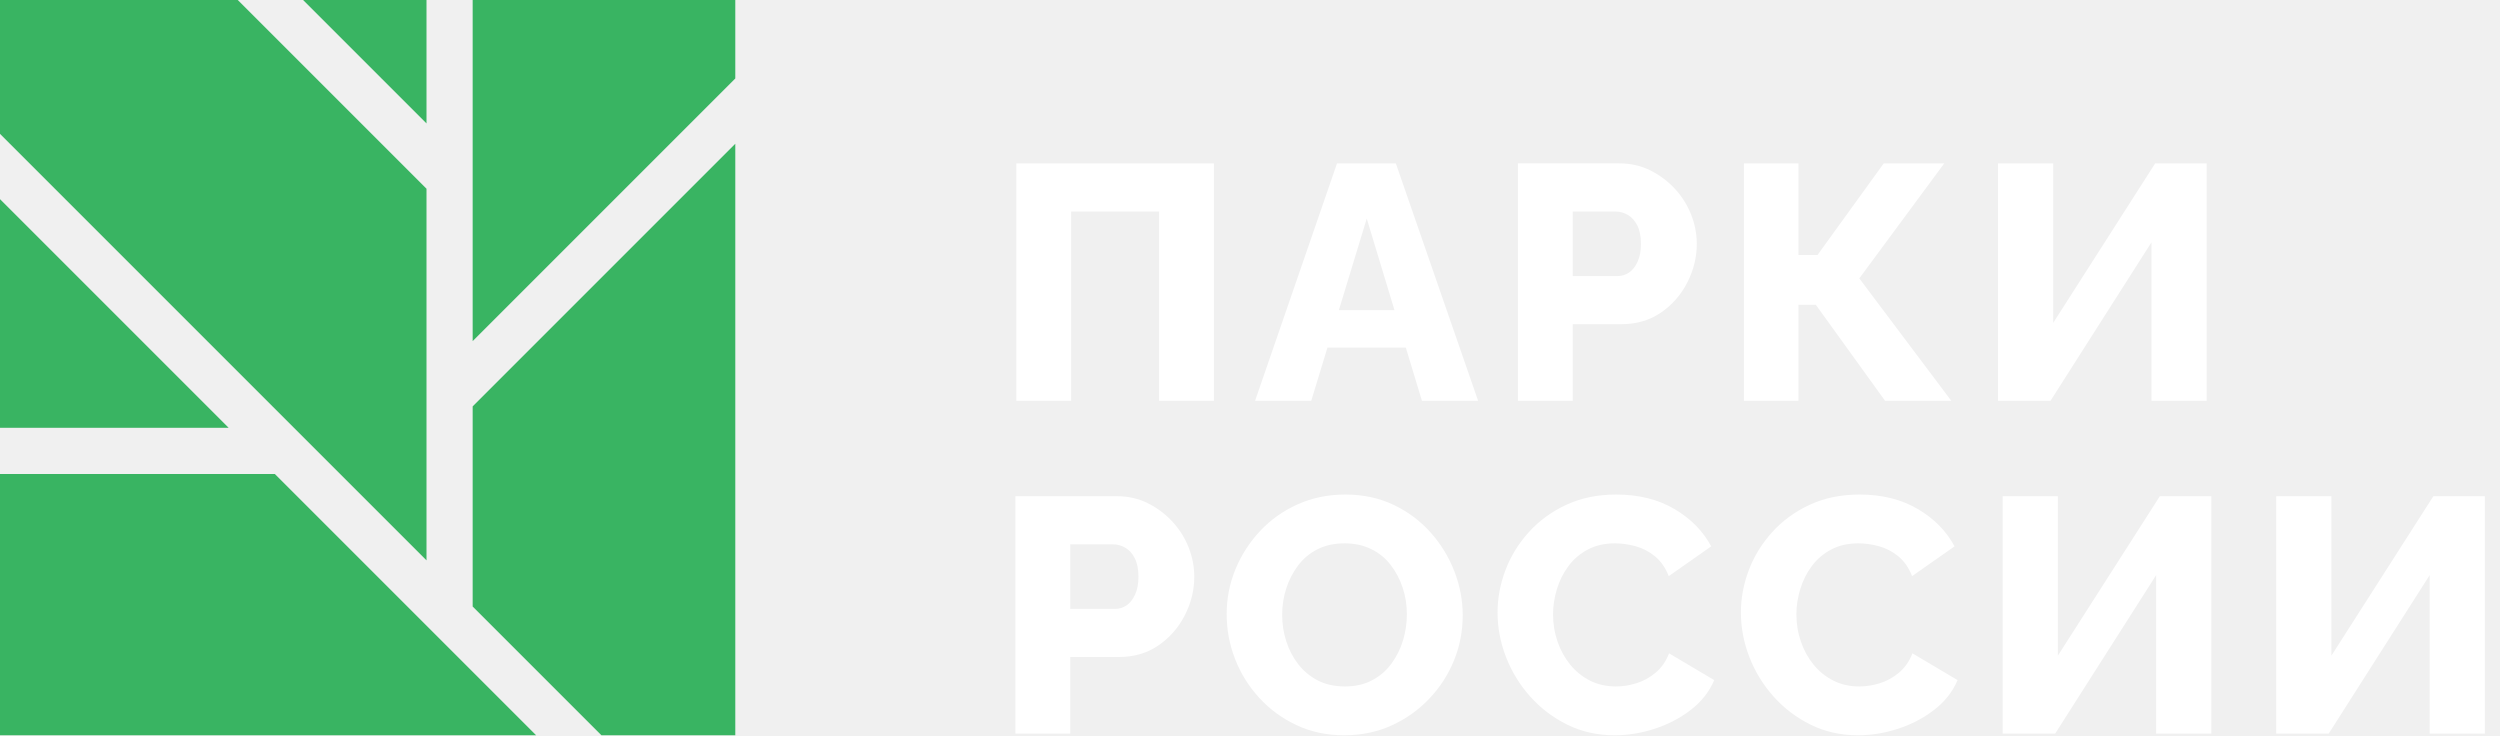
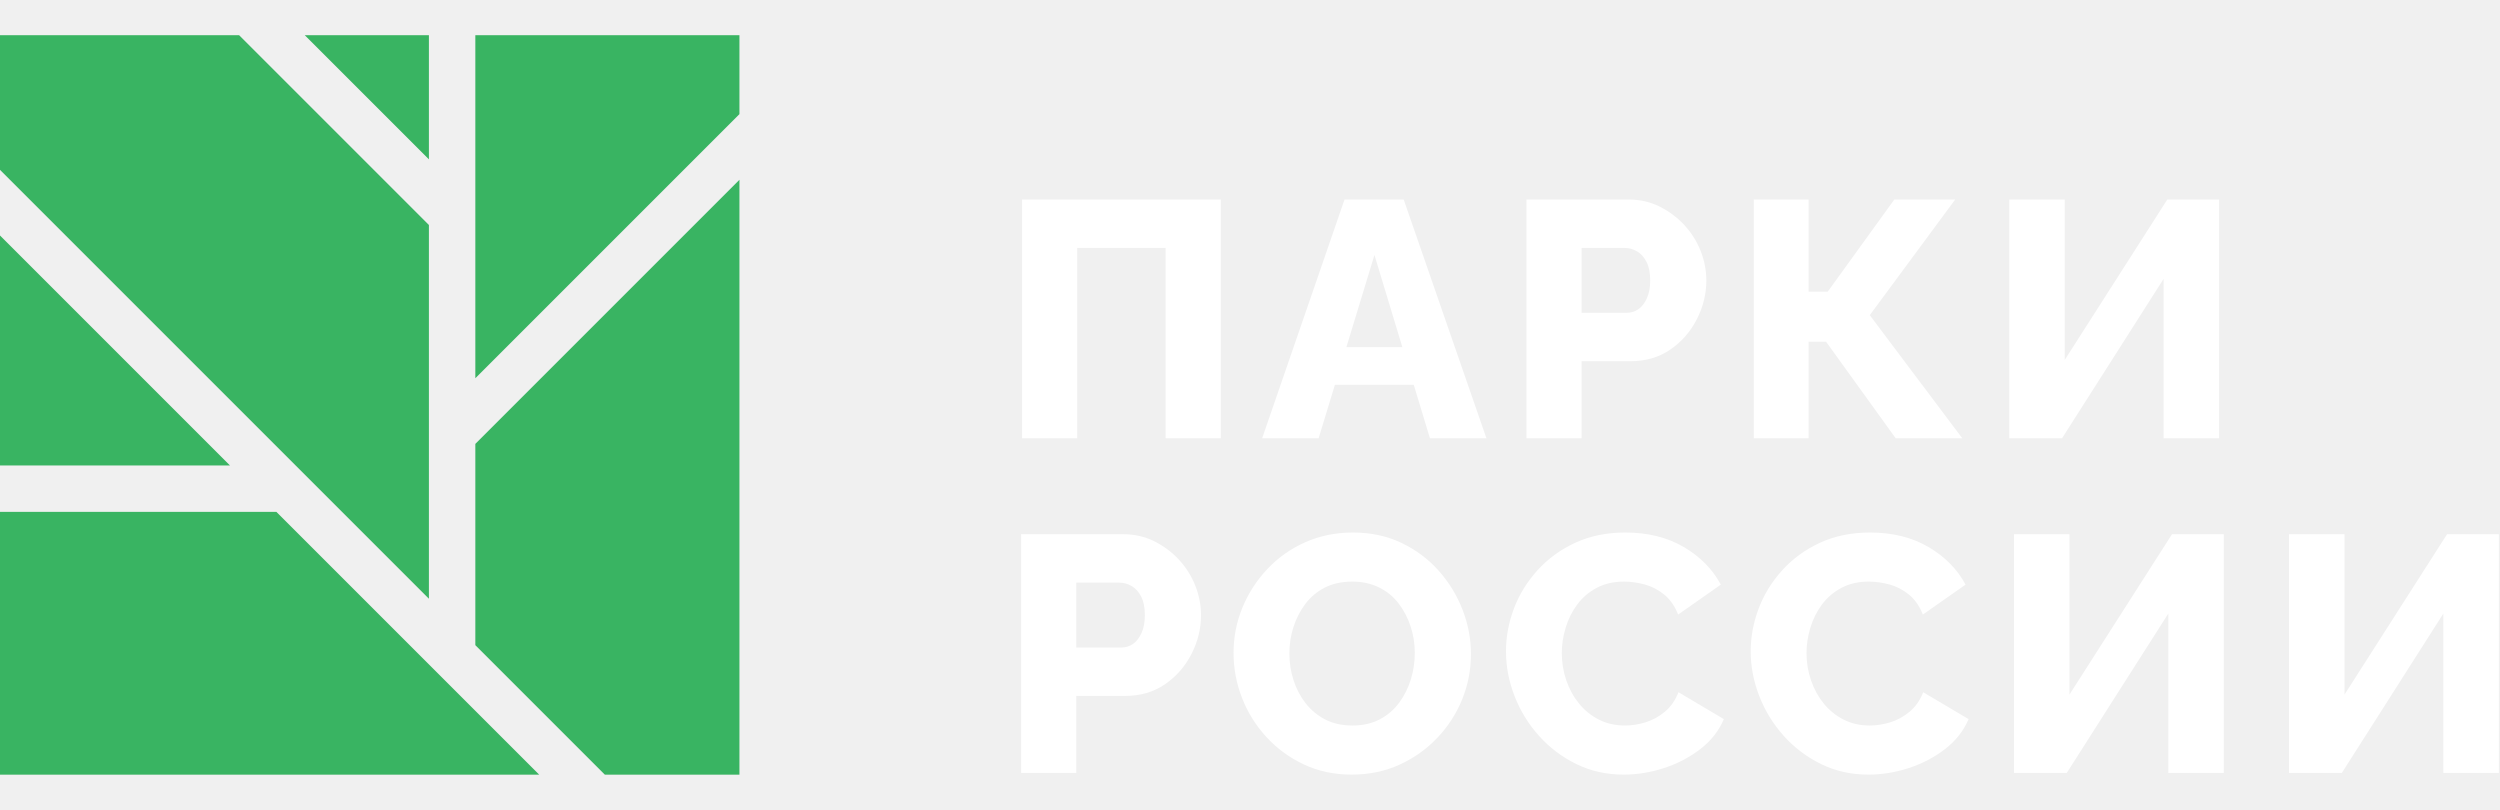
- <svg xmlns="http://www.w3.org/2000/svg" width="136" height="40" viewBox="0 0 136 40" fill="none">
-   <path d="M85.557 15.017H87.995C88.225 15.017 88.434 14.954 88.622 14.826C88.81 14.699 88.965 14.502 89.086 14.235C89.207 13.969 89.268 13.647 89.268 13.271C89.268 12.859 89.201 12.523 89.067 12.261C88.934 12.001 88.761 11.81 88.549 11.688C88.337 11.568 88.115 11.507 87.885 11.507H85.557V15.017ZM82.574 21.802V8.887H88.085C88.704 8.887 89.268 9.015 89.777 9.269C90.286 9.524 90.732 9.858 91.114 10.27C91.496 10.682 91.789 11.149 91.996 11.67C92.202 12.192 92.305 12.725 92.305 13.271C92.305 13.998 92.132 14.699 91.787 15.372C91.441 16.045 90.962 16.59 90.35 17.009C89.737 17.427 89.019 17.636 88.194 17.636H85.557V21.802H82.574Z" fill="white" />
-   <path d="M94.871 21.802V8.888H97.836V13.871H98.873L102.475 8.888H105.767L101.146 15.144L106.149 21.802H102.547L98.782 16.582H97.836V21.802H94.871Z" fill="white" />
-   <path d="M108.692 21.802V8.888H111.694V17.564L117.241 8.888H120.042V21.802H117.041V13.18L111.548 21.802H108.692Z" fill="white" />
-   <path d="M58.221 33.123H60.658C60.889 33.123 61.098 33.059 61.286 32.931C61.474 32.804 61.629 32.607 61.75 32.34C61.871 32.074 61.932 31.752 61.932 31.376C61.932 30.964 61.865 30.628 61.731 30.367C61.598 30.106 61.425 29.915 61.213 29.794C61.001 29.673 60.779 29.612 60.549 29.612H58.221V33.123ZM55.238 39.907V26.993H60.749C61.368 26.993 61.932 27.12 62.441 27.375C62.95 27.63 63.396 27.963 63.778 28.375C64.16 28.788 64.454 29.255 64.66 29.776C64.866 30.297 64.969 30.831 64.969 31.376C64.969 32.104 64.796 32.804 64.451 33.477C64.105 34.15 63.626 34.696 63.014 35.114C62.401 35.533 61.683 35.742 60.859 35.742H58.221V39.907H55.238Z" fill="white" />
-   <path d="M69.75 33.451C69.75 33.948 69.825 34.43 69.977 34.897C70.128 35.364 70.347 35.779 70.632 36.143C70.917 36.507 71.268 36.798 71.687 37.016C72.105 37.234 72.599 37.343 73.169 37.343C73.727 37.343 74.218 37.231 74.642 37.007C75.067 36.783 75.419 36.48 75.697 36.097C75.976 35.715 76.186 35.294 76.325 34.833C76.464 34.373 76.534 33.9 76.534 33.414C76.534 32.917 76.458 32.438 76.307 31.978C76.155 31.517 75.937 31.102 75.652 30.732C75.367 30.362 75.012 30.074 74.588 29.868C74.163 29.662 73.684 29.558 73.151 29.558C72.581 29.558 72.084 29.668 71.659 29.886C71.235 30.104 70.883 30.402 70.605 30.777C70.326 31.153 70.114 31.568 69.968 32.023C69.822 32.478 69.75 32.954 69.75 33.451ZM73.115 39.999C72.169 39.999 71.305 39.814 70.523 39.444C69.74 39.075 69.064 38.578 68.495 37.953C67.924 37.328 67.488 36.625 67.185 35.843C66.882 35.061 66.731 34.251 66.731 33.414C66.731 32.554 66.891 31.735 67.212 30.959C67.534 30.183 67.982 29.489 68.558 28.877C69.134 28.264 69.816 27.782 70.605 27.43C71.393 27.079 72.253 26.903 73.188 26.903C74.145 26.903 75.016 27.088 75.797 27.458C76.579 27.828 77.253 28.328 77.817 28.958C78.38 29.589 78.814 30.295 79.117 31.077C79.42 31.859 79.572 32.657 79.572 33.469C79.572 34.331 79.414 35.149 79.099 35.924C78.784 36.701 78.335 37.395 77.753 38.007C77.171 38.62 76.489 39.105 75.707 39.462C74.924 39.82 74.061 39.999 73.115 39.999Z" fill="white" />
-   <path d="M81.467 33.324C81.467 32.547 81.609 31.78 81.894 31.022C82.179 30.265 82.603 29.574 83.167 28.949C83.731 28.325 84.413 27.828 85.214 27.458C86.014 27.087 86.917 26.903 87.924 26.903C89.136 26.903 90.189 27.164 91.08 27.685C91.971 28.207 92.641 28.885 93.09 29.722L90.78 31.341C90.598 30.88 90.346 30.52 90.025 30.259C89.703 29.998 89.352 29.816 88.97 29.713C88.588 29.61 88.215 29.558 87.851 29.558C87.293 29.558 86.802 29.67 86.377 29.895C85.953 30.119 85.602 30.419 85.323 30.795C85.044 31.171 84.835 31.59 84.695 32.05C84.556 32.511 84.486 32.966 84.486 33.414C84.486 33.936 84.568 34.433 84.732 34.906C84.895 35.379 85.126 35.797 85.423 36.161C85.72 36.525 86.078 36.813 86.496 37.025C86.914 37.237 87.384 37.343 87.906 37.343C88.27 37.343 88.639 37.286 89.015 37.17C89.391 37.055 89.74 36.864 90.061 36.598C90.382 36.331 90.628 35.979 90.797 35.542L93.253 36.998C92.987 37.628 92.562 38.168 91.98 38.617C91.398 39.065 90.743 39.408 90.016 39.644C89.288 39.881 88.561 39.999 87.833 39.999C86.899 39.999 86.044 39.808 85.268 39.426C84.492 39.044 83.819 38.535 83.249 37.898C82.679 37.261 82.24 36.546 81.93 35.752C81.622 34.957 81.467 34.148 81.467 33.324Z" fill="white" />
-   <path d="M94.705 33.324C94.705 32.547 94.847 31.78 95.132 31.022C95.417 30.265 95.842 29.574 96.406 28.949C96.969 28.325 97.652 27.828 98.452 27.458C99.252 27.087 100.156 26.903 101.162 26.903C102.374 26.903 103.427 27.164 104.318 27.685C105.209 28.207 105.879 28.885 106.328 29.722L104.018 31.341C103.836 30.88 103.584 30.52 103.263 30.259C102.942 29.998 102.59 29.816 102.208 29.713C101.826 29.61 101.453 29.558 101.089 29.558C100.532 29.558 100.041 29.67 99.616 29.895C99.192 30.119 98.84 30.419 98.561 30.795C98.282 31.171 98.073 31.59 97.934 32.05C97.794 32.511 97.724 32.966 97.724 33.414C97.724 33.936 97.806 34.433 97.97 34.906C98.133 35.379 98.364 35.797 98.661 36.161C98.958 36.525 99.316 36.813 99.734 37.025C100.153 37.237 100.622 37.343 101.144 37.343C101.508 37.343 101.878 37.286 102.254 37.17C102.629 37.055 102.978 36.864 103.299 36.598C103.62 36.331 103.866 35.979 104.036 35.542L106.492 36.998C106.225 37.628 105.8 38.168 105.219 38.617C104.636 39.065 103.982 39.408 103.254 39.644C102.527 39.881 101.799 39.999 101.072 39.999C100.137 39.999 99.283 39.808 98.506 39.426C97.73 39.044 97.057 38.535 96.488 37.898C95.918 37.261 95.478 36.546 95.169 35.752C94.86 34.957 94.705 34.148 94.705 33.324Z" fill="white" />
-   <path d="M108.946 39.907V26.993H111.947V35.669L117.495 26.993H120.296V39.907H117.295V31.286L111.802 39.907H108.946Z" fill="white" />
-   <path d="M123.826 39.907V26.993H126.827V35.669L132.375 26.993H135.176V39.907H132.175V31.286L126.682 39.907H123.826Z" fill="white" />
-   <path d="M55.288 21.803V8.889H66.038V21.803H63.055V11.508H58.271V21.803H55.288Z" fill="white" />
-   <path d="M75.86 16.873L74.351 11.89L72.834 16.873H75.86ZM72.733 8.889H75.934L80.409 21.803H77.353L76.477 18.911H72.213L71.332 21.803H68.276L72.733 8.889Z" fill="white" />
-   <path fill-rule="evenodd" clip-rule="evenodd" d="M12.935 0H0V7.282L23.202 30.484V10.267L12.935 0ZM16.487 0L23.202 6.715V0H16.487ZM25.713 0V18.556L40 4.269V0H25.713ZM40 7.821L25.713 22.108V32.995L32.718 40H40V7.821ZM29.166 40L14.951 25.785H0V40H29.166ZM0 23.273H12.439L0 10.834V23.273Z" fill="#39B462" />
+ <svg xmlns="http://www.w3.org/2000/svg" width="142" height="46" viewBox="0 0 142 46" fill="none">
+   <path d="M89.835 17.768H92.394C92.636 17.768 92.856 17.701 93.053 17.567C93.25 17.434 93.413 17.227 93.54 16.946C93.667 16.667 93.731 16.329 93.731 15.934C93.731 15.501 93.661 15.148 93.521 14.874C93.381 14.601 93.2 14.4 92.977 14.273C92.754 14.146 92.521 14.082 92.279 14.082H89.835V17.768ZM86.703 24.892V11.332H92.49C93.139 11.332 93.731 11.465 94.266 11.733C94.801 12 95.268 12.351 95.67 12.783C96.071 13.216 96.379 13.706 96.596 14.254C96.812 14.801 96.92 15.361 96.92 15.934C96.92 16.698 96.739 17.434 96.376 18.14C96.013 18.847 95.51 19.42 94.868 19.859C94.225 20.298 93.47 20.518 92.604 20.518H89.835V24.892H86.703Z" fill="white" />
+   <path d="M99.614 24.892V11.332H102.727V16.565H103.816L107.598 11.332H111.055L106.203 17.901L111.456 24.892H107.674L103.721 19.41H102.727V24.892H99.614Z" fill="white" />
+   <path d="M114.126 24.892V11.332H117.278V20.442L123.103 11.332H126.044V24.892H122.893V15.839L117.125 24.892H114.126Z" fill="white" />
+   <path d="M61.132 36.779H63.691C63.933 36.779 64.153 36.713 64.35 36.579C64.547 36.445 64.71 36.238 64.837 35.958C64.964 35.678 65.028 35.34 65.028 34.946C65.028 34.513 64.958 34.16 64.818 33.886C64.678 33.612 64.496 33.412 64.274 33.284C64.051 33.157 63.818 33.093 63.577 33.093H61.132V36.779ZM58 43.903V30.343H63.786C64.436 30.343 65.028 30.477 65.563 30.744C66.098 31.012 66.565 31.362 66.967 31.795C67.368 32.228 67.676 32.718 67.893 33.265C68.109 33.813 68.218 34.373 68.218 34.946C68.218 35.71 68.036 36.445 67.673 37.152C67.31 37.858 66.807 38.431 66.165 38.871C65.521 39.31 64.767 39.529 63.901 39.529H61.132V43.903H58Z" fill="white" />
+   <path d="M73.237 37.123C73.237 37.645 73.316 38.151 73.475 38.641C73.634 39.131 73.863 39.567 74.163 39.949C74.462 40.331 74.831 40.637 75.271 40.866C75.71 41.095 76.228 41.209 76.827 41.209C77.412 41.209 77.928 41.092 78.374 40.856C78.82 40.621 79.189 40.303 79.482 39.901C79.774 39.5 79.994 39.058 80.141 38.574C80.287 38.09 80.36 37.594 80.36 37.084C80.36 36.562 80.281 36.059 80.121 35.576C79.962 35.092 79.733 34.656 79.434 34.267C79.135 33.879 78.762 33.577 78.317 33.36C77.871 33.144 77.368 33.035 76.808 33.035C76.209 33.035 75.688 33.15 75.242 33.379C74.796 33.609 74.427 33.921 74.134 34.315C73.841 34.71 73.619 35.146 73.466 35.623C73.313 36.101 73.237 36.6 73.237 37.123ZM76.77 43.998C75.777 43.998 74.869 43.804 74.048 43.415C73.227 43.027 72.517 42.505 71.919 41.849C71.32 41.194 70.862 40.455 70.544 39.634C70.225 38.813 70.066 37.963 70.066 37.084C70.066 36.18 70.235 35.321 70.572 34.506C70.91 33.691 71.381 32.962 71.985 32.32C72.59 31.677 73.306 31.17 74.134 30.801C74.962 30.432 75.865 30.247 76.846 30.247C77.852 30.247 78.766 30.441 79.587 30.829C80.408 31.218 81.115 31.743 81.707 32.405C82.299 33.068 82.754 33.809 83.072 34.63C83.39 35.452 83.55 36.289 83.55 37.142C83.55 38.046 83.384 38.905 83.053 39.72C82.722 40.535 82.251 41.264 81.64 41.907C81.029 42.55 80.313 43.059 79.491 43.434C78.67 43.81 77.763 43.998 76.77 43.998Z" fill="white" />
+   <path d="M85.54 36.989C85.54 36.174 85.689 35.369 85.988 34.573C86.287 33.777 86.733 33.051 87.325 32.396C87.917 31.74 88.634 31.218 89.474 30.829C90.314 30.441 91.263 30.247 92.32 30.247C93.592 30.247 94.697 30.521 95.633 31.068C96.569 31.616 97.272 32.328 97.743 33.207L95.318 34.907C95.127 34.423 94.862 34.045 94.526 33.771C94.188 33.497 93.819 33.306 93.418 33.197C93.016 33.09 92.625 33.035 92.243 33.035C91.657 33.035 91.142 33.153 90.696 33.389C90.25 33.624 89.881 33.94 89.588 34.334C89.295 34.729 89.076 35.168 88.93 35.652C88.783 36.136 88.71 36.614 88.71 37.084C88.71 37.632 88.796 38.154 88.968 38.65C89.139 39.147 89.381 39.586 89.694 39.968C90.005 40.35 90.381 40.653 90.82 40.875C91.259 41.098 91.752 41.209 92.3 41.209C92.683 41.209 93.071 41.149 93.465 41.028C93.86 40.907 94.226 40.706 94.564 40.427C94.9 40.146 95.158 39.777 95.337 39.319L97.915 40.846C97.635 41.509 97.189 42.076 96.579 42.546C95.967 43.018 95.28 43.377 94.516 43.626C93.752 43.874 92.988 43.998 92.224 43.998C91.243 43.998 90.346 43.797 89.531 43.396C88.716 42.995 88.009 42.461 87.411 41.792C86.812 41.123 86.351 40.373 86.026 39.538C85.702 38.704 85.54 37.855 85.54 36.989Z" fill="white" />
+   <path d="M99.44 36.989C99.44 36.174 99.59 35.369 99.889 34.573C100.188 33.777 100.633 33.051 101.226 32.396C101.817 31.74 102.534 31.218 103.374 30.829C104.215 30.441 105.163 30.247 106.22 30.247C107.493 30.247 108.598 30.521 109.533 31.068C110.469 31.616 111.173 32.328 111.644 33.207L109.218 34.907C109.027 34.423 108.763 34.045 108.426 33.771C108.088 33.497 107.719 33.306 107.318 33.197C106.917 33.09 106.525 33.035 106.143 33.035C105.558 33.035 105.042 33.153 104.597 33.389C104.151 33.624 103.782 33.94 103.489 34.334C103.196 34.729 102.976 35.168 102.83 35.652C102.684 36.136 102.61 36.614 102.61 37.084C102.61 37.632 102.696 38.154 102.868 38.65C103.04 39.147 103.282 39.586 103.594 39.968C103.906 40.35 104.281 40.653 104.721 40.875C105.16 41.098 105.653 41.209 106.201 41.209C106.583 41.209 106.971 41.149 107.366 41.028C107.76 40.907 108.126 40.706 108.464 40.427C108.801 40.146 109.059 39.777 109.238 39.319L111.816 40.846C111.536 41.509 111.09 42.076 110.479 42.546C109.868 43.018 109.18 43.377 108.416 43.626C107.653 43.874 106.889 43.998 106.125 43.998C105.144 43.998 104.247 43.797 103.431 43.396C102.617 42.995 101.91 42.461 101.312 41.792C100.713 41.123 100.252 40.373 99.927 39.538C99.603 38.704 99.44 37.855 99.44 36.989Z" fill="white" />
+   <path d="M114.394 43.902V30.342H117.545V39.453L123.37 30.342H126.311V43.902H123.16V34.85L117.392 43.902H114.394Z" fill="white" />
+   <path d="M130.017 43.902V30.342H133.168V39.453L138.993 30.342H141.934V43.902H138.783V34.85L133.016 43.902H130.017Z" fill="white" />
+   <path d="M58.052 24.893V11.333H69.34V24.893H66.207V14.083H61.184V24.893H58.052Z" fill="white" />
+   <path d="M79.653 19.717L78.069 14.484L76.475 19.717H79.653ZM76.369 11.333H79.73L84.429 24.893H81.22L80.301 21.856H75.823L74.898 24.893H71.69L76.369 11.333Z" fill="white" />
+   <path fill-rule="evenodd" clip-rule="evenodd" d="M13.582 2H0V9.647L24.362 34.008V12.78L13.582 2ZM17.311 2L24.362 9.051V2H17.311ZM26.999 2V21.484L42 6.483V2H26.999ZM42 10.212L26.999 25.213V36.645L34.354 44H42V10.212ZM30.625 44L15.698 29.074H0V44H30.625ZM0 26.437H13.061L0 13.376V26.437Z" fill="#39B462" />
</svg>
